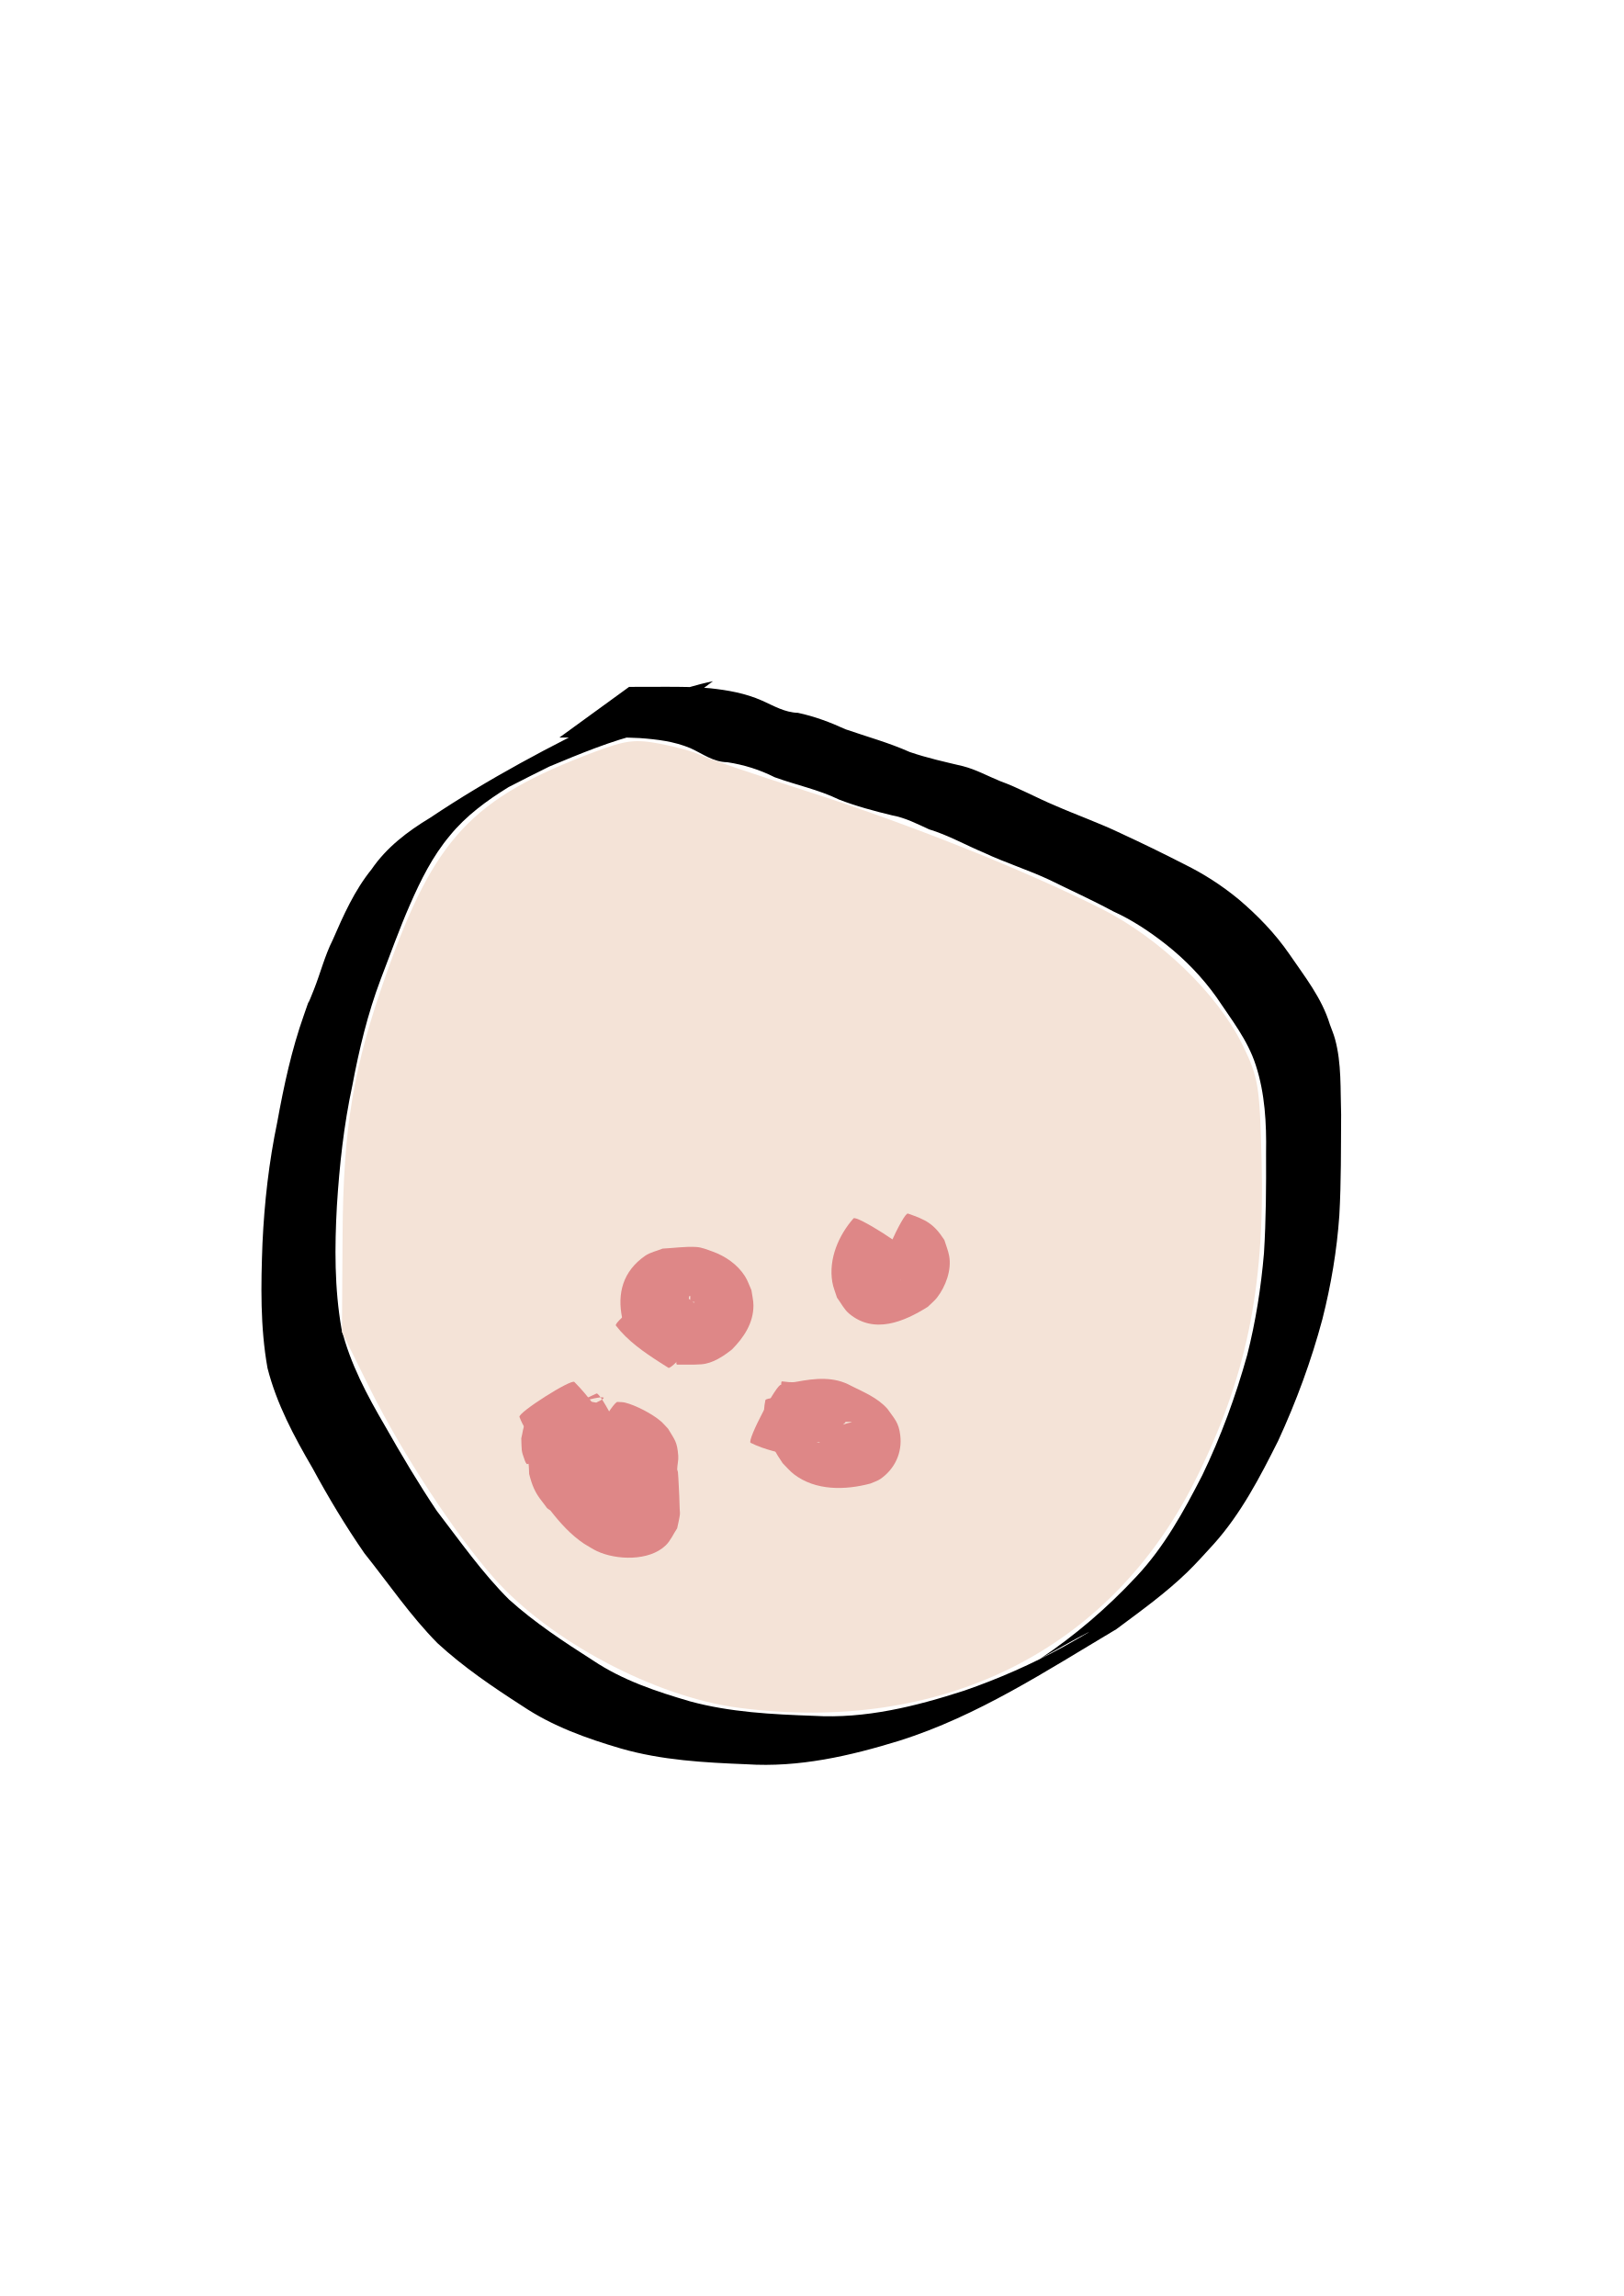
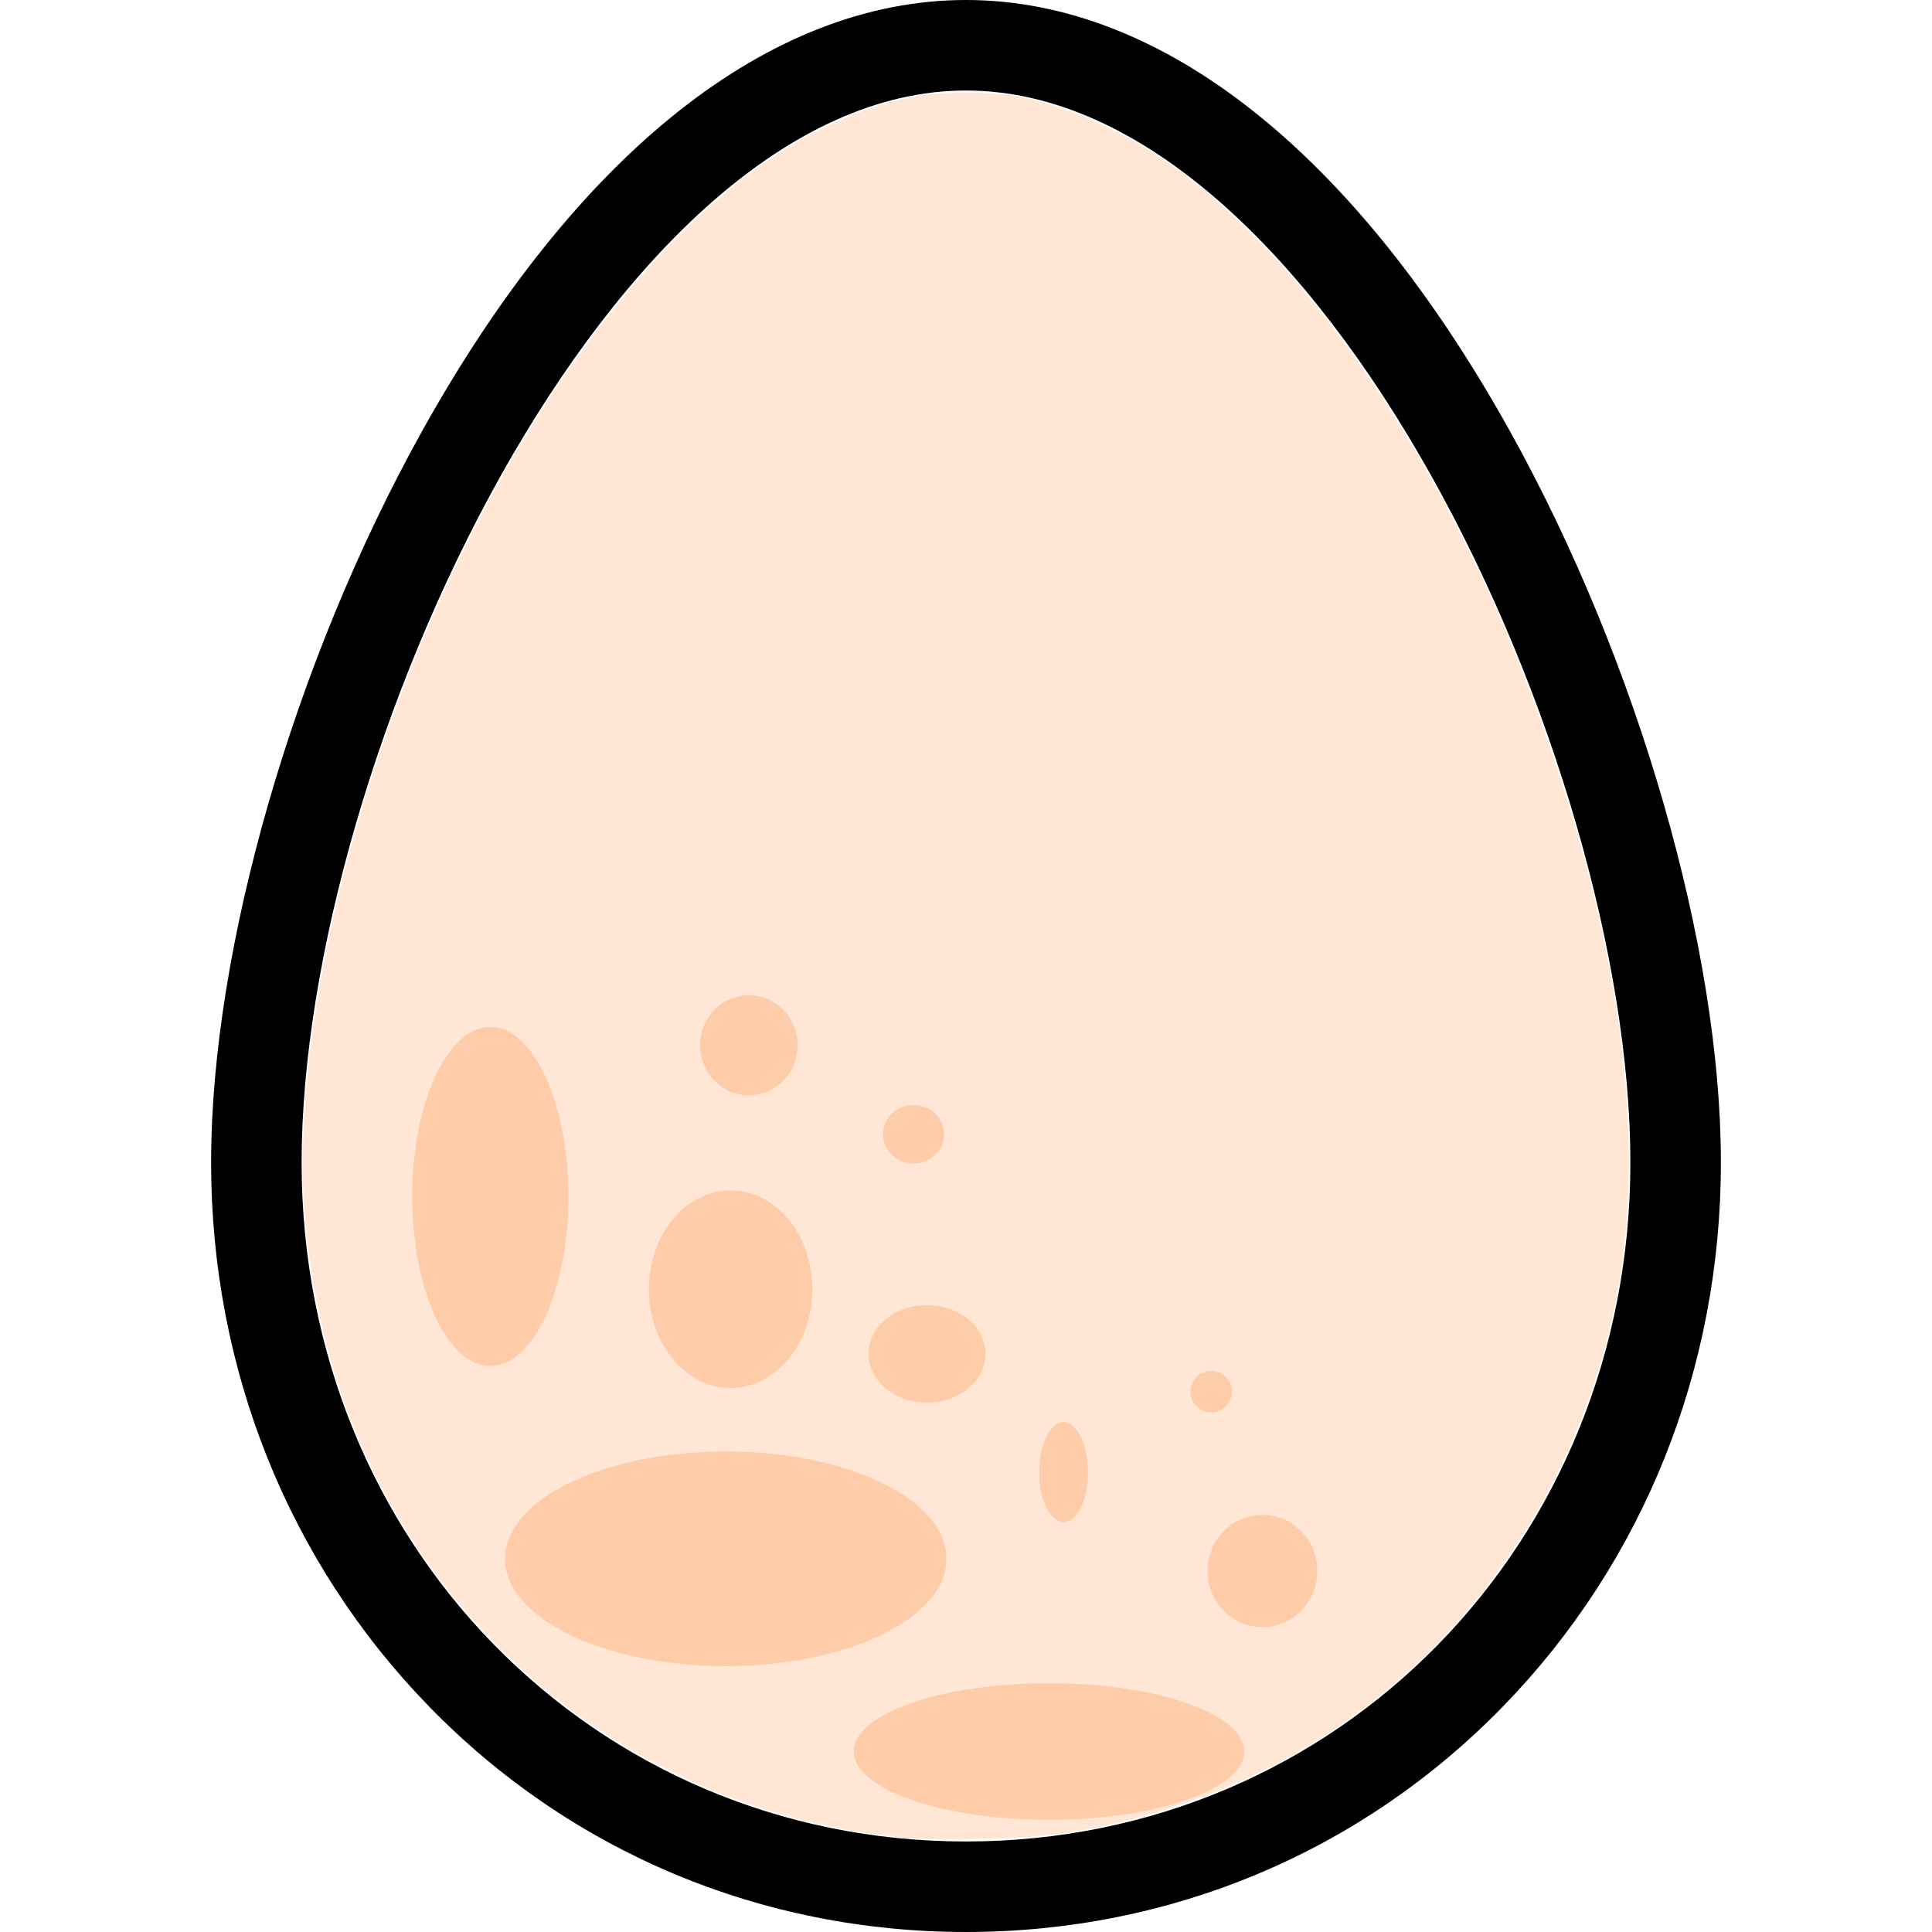
- <svg xmlns="http://www.w3.org/2000/svg" viewBox="0 0 210 297" version="1.1" id="svg8">
-   <defs id="defs2" />
-   <g id="layer1">
-     <path id="path3713" d="m 83.239,94.815 c -4.209,1.012 -8.209,2.681 -12.193,4.342 -0.861,0.43 -1.724,0.855 -2.583,1.289 -0.666,0.336 -4.551,2.32 -5.19,2.665 -0.843,0.455 -3.333,1.886 -2.503,1.41 8.086,-4.644 9.095,-5.349 4.963,-2.678 -2.813,1.744 -5.459,3.675 -7.554,6.251 -2.24,2.673 -3.761,5.744 -5.147,8.911 -1.395,3.177 -2.552,6.449 -3.802,9.684 -1.679,4.453 -2.783,9.055 -3.659,13.722 -1.108,5.131 -1.669,10.344 -1.999,15.574 -0.292,5.313 -0.324,10.653 0.598,15.904 1.123,4.517 3.316,8.615 5.648,12.603 2.105,3.721 4.291,7.388 6.67,10.942 3.007,3.912 5.845,7.98 9.345,11.472 3.346,3.014 7.109,5.481 10.889,7.9 3.823,2.553 8.147,3.993 12.517,5.272 5.215,1.418 10.629,1.683 16,1.874 6.69,0.401 13.172,-1.221 19.478,-3.261 4.438,-1.535 8.747,-3.434 12.866,-5.693 1.029,-0.564 4.079,-2.321 3.037,-1.781 -2.072,1.073 -4.087,2.255 -6.13,3.383 4.581,-3.063 8.731,-6.633 12.479,-10.66 3.61,-3.837 6.145,-8.467 8.533,-13.119 2.406,-4.997 4.315,-10.204 5.802,-15.542 1.101,-4.326 1.788,-8.723 2.17,-13.166 0.268,-4.323 0.29,-8.658 0.27,-12.988 0.064,-3.833 -0.139,-7.674 -1.328,-11.334 -1.057,-3.301 -3.219,-5.985 -5.105,-8.826 -1.812,-2.542 -4.032,-4.846 -6.485,-6.779 -2.148,-1.687 -4.386,-3.18 -6.875,-4.308 -2.673,-1.448 -5.446,-2.691 -8.168,-4.039 -2.789,-1.316 -5.748,-2.228 -8.536,-3.54 -2.385,-0.997 -4.612,-2.271 -7.094,-3.022 -1.575,-0.724 -3.041,-1.484 -4.758,-1.803 -2.335,-0.567 -4.627,-1.177 -6.872,-2.042 -2.659,-1.297 -5.568,-1.886 -8.332,-2.892 -1.934,-0.98 -3.986,-1.618 -6.123,-1.942 -1.801,-0.012 -3.207,-1.108 -4.781,-1.82 -2.076,-0.873 -4.316,-1.143 -6.542,-1.303 -1.882,-0.1 -3.767,-0.087 -5.651,-0.083 -1.582,0.004 -3.163,0.007 -4.745,0.014 0,0 9.016,-6.554 9.016,-6.554 v 0 c 1.581,-8e-6 3.163,-0.007 4.744,-0.011 1.895,0.002 3.792,0.007 5.68,0.184 2.314,0.244 4.618,0.649 6.761,1.6 1.53,0.679 2.924,1.53 4.654,1.584 2.139,0.457 4.174,1.22 6.161,2.132 2.77,0.958 5.605,1.733 8.289,2.933 2.262,0.781 4.586,1.286 6.911,1.84 1.688,0.438 3.172,1.269 4.778,1.924 2.445,0.884 4.702,2.16 7.1,3.159 2.817,1.236 5.726,2.256 8.501,3.589 2.765,1.279 5.503,2.609 8.213,4.002 2.519,1.235 4.86,2.745 7.029,4.53 2.464,2.087 4.74,4.437 6.573,7.102 1.98,2.905 4.19,5.659 5.234,9.085 0.222,0.627 0.49,1.239 0.666,1.88 0.87,3.163 0.684,6.551 0.795,9.79 -0.029,4.355 0.013,8.713 -0.234,13.063 -0.316,4.531 -1.073,8.997 -2.189,13.402 -1.445,5.408 -3.382,10.662 -5.726,15.747 -2.353,4.695 -4.806,9.423 -8.337,13.358 -1.076,1.176 -2.232,2.473 -3.374,3.584 -2.834,2.758 -6.056,5.057 -9.216,7.417 -9.052,5.383 -17.904,11.214 -28.025,14.415 -6.432,1.985 -13.028,3.5 -19.815,3.055 -5.457,-0.219 -10.951,-0.515 -16.231,-2.037 -4.466,-1.31 -8.848,-2.879 -12.742,-5.495 -3.83,-2.466 -7.616,-5.031 -10.977,-8.124 -3.522,-3.564 -6.335,-7.731 -9.458,-11.638 -2.45,-3.539 -4.657,-7.222 -6.707,-11.007 -2.392,-4.096 -4.648,-8.314 -5.825,-12.943 -0.956,-5.33 -0.853,-10.761 -0.651,-16.157 0.244,-5.275 0.836,-10.513 1.917,-15.688 0.852,-4.687 1.844,-9.32 3.439,-13.822 1.646,-4.681 -0.392,0.97 1.306,-3.321 0.839,-2.12 1.394,-4.355 2.423,-6.4 1.396,-3.207 2.801,-6.384 5.022,-9.132 1.95,-2.849 4.647,-4.898 7.587,-6.675 7.563,-5.062 15.643,-9.359 23.847,-13.283 4.142,-1.705 8.314,-3.461 12.717,-4.373 0,0 -8.968,6.687 -8.968,6.687 z" style="stroke-width:0.265;fill:#000000" />
-     <path style="fill:#f4e3d7;stroke-width:2.857" d="m 361.026,834.936 c -40.856,-5.327 -92.379,-32.675 -119.629,-63.498 -19.254,-21.779 -44.903,-60.968 -60.561,-92.532 l -13.693,-27.603 0.309,-47.392 c 0.345,-52.917 5.19,-81.955 21.256,-127.392 23.641,-66.858 41.81,-86.286 101.818,-108.873 15.296,-5.757 19.925,-6.337 32.13,-4.023 7.842,1.487 16.56,3.906 19.373,5.376 2.813,1.47 26.329,9.474 52.257,17.788 50.035,16.043 106.304,38.496 144.091,57.495 28.524,14.342 56.843,41.653 68.974,66.522 7.799,15.986 8.43,19.815 9.358,56.753 1.575,62.656 -7.672,106.937 -32.723,156.709 C 542.234,807.223 460.32,847.882 361.026,834.936 Z" id="path3715" transform="scale(0.2645833)" />
-     <path style="fill:#de8787;stroke-width:0.265" id="path3737" d="m 74.297,178.776 c 1.817,1.834 3.33,3.94 4.606,6.177 0.461,0.755 0.637,1.653 1.079,2.417 0.172,0.297 -0.205,-0.298 0.042,-0.41 -3.7e-5,-0.061 -0.057,-0.162 -1.16e-4,-0.184 0.523,-0.2 3.456,1.335 4.033,1.615 0.501,0.391 -5.035,7.472 -5.536,7.08 v 0 c -1.315,-0.782 -2.655,-1.484 -4.005,-2.198 -1.612,-1.266 -2.45,-2.594 -3.458,-4.322 -1.418,-1.794 -3.036,-3.468 -3.868,-5.651 -0.32,-0.503 6.789,-5.027 7.108,-4.524 z" />
-     <path style="fill:#de8787;stroke-width:0.265" id="path3739" d="m 101.042,179.125 c 2.061,0.005 3.994,0.705 5.914,1.369 0.556,0.28 -3.406,8.149 -3.962,7.869 v 0 c -2.014,-0.388 -4.063,-0.808 -5.912,-1.725 -0.531,-0.28 3.429,-7.793 3.96,-7.513 z" />
-     <path style="fill:#de8787;stroke-width:0.265" id="path3741" d="m 86.354,166.27 c 1.978,0.975 3.666,2.437 5.29,3.91 0.107,0.046 0.214,0.091 0.321,0.137 0.467,0.391 -5.059,7 -5.527,6.609 v 0 c -0.358,-0.227 -0.716,-0.454 -1.074,-0.681 -2.089,-1.342 -4.184,-2.79 -5.709,-4.779 -0.367,-0.474 6.331,-5.669 6.698,-5.196 z" />
-     <path style="fill:#de8787;stroke-width:0.265" id="path3743" d="m 79.902,181.348 c 0.308,0.028 0.624,0.009 0.925,0.083 1.385,0.341 3.523,1.45 4.62,2.396 0.348,0.3 0.642,0.659 0.962,0.989 0.873,1.487 1.162,1.626 1.312,3.484 0.047,0.579 -0.123,1.157 -0.135,1.738 -0.003,0.129 0.074,0.248 0.091,0.376 0.037,0.282 0.084,1.278 0.097,1.529 0.063,1.068 0.107,2.134 0.13,3.203 0.006,0.262 0.059,0.527 0.026,0.787 -0.075,0.593 -0.233,1.173 -0.349,1.759 -0.496,0.739 -0.847,1.599 -1.488,2.216 -2.148,2.066 -6.395,1.902 -8.873,0.746 -0.581,-0.271 -1.112,-0.638 -1.669,-0.957 -1.733,-1.158 -3.104,-2.693 -4.375,-4.32 -0.654,-0.432 -0.227,-0.101 -1.051,-1.133 -0.94,-1.177 -1.316,-2.117 -1.688,-3.584 -0.025,-0.43 -0.017,-0.862 -0.075,-1.289 -0.01,-0.077 -0.18,0.068 -0.233,0.011 -0.112,-0.121 -0.186,-0.276 -0.243,-0.43 -0.527,-1.436 -0.391,-1.284 -0.468,-2.894 0.177,-0.666 0.21,-1.388 0.53,-1.998 0.667,-1.27 1.917,-2.597 3.417,-2.884 2.353,-0.45 3.675,-0.089 5.745,0.257 3.379,-1.573 -3.226,0.019 -2.557,0.297 0.023,0.01 1.149,-0.727 1.534,-0.976 0.351,-0.165 0.702,-0.329 1.053,-0.494 0.524,-0.265 4.275,7.151 3.75,7.416 v 0 c 0.064,-0.089 0.129,-0.178 0.193,-0.266 -0.054,-0.332 -0.36,0.201 -0.986,0.673 -2.184,1.645 -3.213,1.679 -6.167,1.379 -0.493,-0.068 -1.967,-0.105 -1.479,-0.204 0.695,-0.14 1.445,-0.004 2.111,-0.245 0.483,-0.175 1.215,-1.857 1.283,-2.075 0.097,-0.311 0.052,-0.649 0.078,-0.974 -0.02,-0.079 -0.001,-0.18 -0.059,-0.238 -0.048,-0.048 2.15e-4,0.138 0.023,0.202 0.109,0.308 0.269,0.597 0.37,0.907 0.343,1.049 0.421,1.428 0.46,2.494 0.004,0.099 -0.046,-0.193 -0.069,-0.29 -0.334,-1.042 1.362,1.661 1.584,1.664 0.812,0.872 1.821,1.495 2.852,2.083 0.216,0.089 0.92,0.127 0.687,0.138 -0.528,0.024 -1.073,-0.115 -1.585,0.017 -0.133,0.034 0.275,0.193 0.249,0.328 -0.157,0.825 -1.298,1.295 -1.016,2.306 -2.65e-4,0.214 0.093,0.451 -0.001,0.643 -0.086,0.175 -0.01,-0.389 -0.028,-0.583 -0.021,-0.218 -0.061,-0.434 -0.089,-0.651 -0.129,-0.999 -0.08,-0.638 -0.184,-1.705 -0.033,-0.339 -0.068,-0.678 -0.102,-1.017 -0.039,-1.048 -0.171,-2.742 0.231,-3.718 0.066,-0.16 0.078,0.336 0.13,0.501 0.314,1.005 0.199,0.732 0.596,1.439 -0.43,-0.005 -0.127,0.024 -0.846,-0.297 -1.143,-0.51 -2.316,-0.954 -3.424,-1.539 -0.516,-0.297 3.679,-7.597 4.195,-7.3 z" />
-     <path style="fill:#de8787;stroke-width:0.265" id="path3745" d="m 107.385,181.129 c 0.201,0.748 0.31,3.149 1.164,3.457 0.273,-0.295 0.688,-0.362 1.061,-0.488 0.17,-0.058 0.696,-0.134 0.517,-0.155 -0.525,-0.061 -2.742,0.082 -1.08,-0.018 0.1,2.6e-4 0.326,-0.096 0.301,7.9e-4 -0.051,0.199 -0.299,0.286 -0.417,0.454 -0.247,0.353 -0.499,0.709 -0.673,1.103 -0.261,0.591 -0.284,1.308 -0.341,1.945 -0.098,0.005 -0.203,0.052 -0.293,0.015 -0.218,-0.09 -0.39,-0.268 -0.597,-0.383 -0.118,-0.065 -0.249,-0.103 -0.374,-0.155 -0.172,-0.087 -0.347,-0.167 -0.515,-0.262 -1.213,-0.687 -0.198,-0.181 -1.06,-0.598 -0.05,0.008 -0.121,-0.019 -0.15,0.023 -0.03,0.043 0.015,0.103 0.028,0.153 0.234,0.885 3.472,-0.131 1.307,0.233 -0.956,0.199 -1.915,0.357 -2.887,0.445 -0.581,0.159 -2.827,-8.052 -2.246,-8.21 v 0 c 0.627,0.055 1.246,0.184 1.874,0.052 2.409,-0.451 4.86,-0.717 7.077,0.525 1.672,0.833 3.421,1.542 4.697,2.977 0.913,1.302 1.457,1.747 1.656,3.422 0.27,2.269 -0.699,4.339 -2.556,5.64 -0.393,0.275 -0.872,0.4 -1.308,0.6 -3.25,0.868 -7.092,0.952 -9.898,-1.211 -0.533,-0.411 -0.962,-0.943 -1.443,-1.415 -1.739,-2.549 -2.904,-4.972 -2.239,-8.15 0,-0.594 8.395,-0.594 8.395,0 z" />
-     <path style="fill:#de8787;stroke-width:0.265" id="path3747" d="m 80.469,170.512 c -0.67,-3.203 0.095,-6.064 2.955,-8.058 0.672,-0.468 1.514,-0.626 2.271,-0.939 1.445,-0.07 2.891,-0.292 4.335,-0.211 0.717,0.04 1.4,0.331 2.077,0.57 1.693,0.599 3.287,1.692 4.258,3.237 0.348,0.553 0.546,1.187 0.82,1.781 0.087,0.661 0.261,1.317 0.261,1.984 -0.001,2.277 -1.251,4.144 -2.779,5.685 -1.122,0.884 -2.48,1.807 -3.96,1.918 -1.048,0.079 -2.101,0.027 -3.152,0.04 -0.573,-0.166 1.777,-8.27 2.35,-8.104 v 0 c -0.653,0.028 -1.311,-7.9e-4 -1.959,0.084 -0.059,0.008 0.045,0.11 0.071,0.163 0.049,0.103 0.083,0.221 0.231,0.22 0.094,-2.7e-4 0.181,-0.049 0.271,-0.074 0.034,0.1 -0.041,0.375 0.045,0.314 0.102,-0.073 0.114,-0.228 0.202,-0.318 0.257,-0.263 0.114,1.329 0.368,1.024 0.07,0.133 0.163,0.257 0.209,0.4 0.039,0.122 -0.257,0.047 -0.383,0.023 -0.251,-0.049 -0.496,-0.132 -0.748,-0.174 -0.845,-0.141 -1.653,0.12 1.107,-0.312 -0.458,-0.843 -0.162,-0.081 -0.079,-1.447 0.014,-0.227 0.108,-0.833 -0.062,-0.681 -0.228,0.206 0.005,2.465 -0.314,2.874 0,0.594 -8.395,0.594 -8.395,0 z" />
-     <path style="fill:#de8787;stroke-width:0.265" id="path3749" d="m 117.49,162.134 c -0.066,0.214 -0.127,0.43 -0.198,0.642 -0.283,0.85 -0.615,1.692 -0.765,2.582 -0.018,0.109 -8e-5,0.442 -0.002,0.331 -0.002,-0.135 5.3e-4,-0.27 7.9e-4,-0.406 -0.216,-0.551 -0.597,-1.903 -1.309,-2.14 -0.785,-0.262 -1.659,-0.025 -2.48,-0.132 -0.148,-0.019 0.286,-0.083 0.425,-0.136 0.406,-0.156 0.841,-0.392 1.221,-0.584 0.045,-0.009 0.124,-0.073 0.134,-0.028 0.015,0.07 -0.094,0.12 -0.099,0.192 -0.003,0.039 0.081,-0.114 0.091,-0.075 0.051,0.193 -0.089,0.393 -0.097,0.593 -0.012,0.302 -0.002,0.604 -0.003,0.906 0.122,0.865 0.221,0.972 -0.615,1.189 -0.572,-0.258 3.071,-8.344 3.643,-8.086 v 0 c 2.297,0.809 3.309,1.267 4.701,3.42 0.205,0.677 0.484,1.335 0.616,2.03 0.35,1.84 -0.452,3.992 -1.566,5.423 -0.35,0.45 -0.81,0.803 -1.215,1.204 -3.021,1.896 -6.924,3.59 -10.17,0.85 -0.655,-0.553 -1.034,-1.368 -1.551,-2.052 -0.203,-0.677 -0.494,-1.333 -0.609,-2.031 -0.492,-2.984 0.812,-6.02 2.738,-8.216 0.32,-0.503 7.428,4.021 7.108,4.524 z" />
-   </g>
+ <svg xmlns="http://www.w3.org/2000/svg" xml:space="preserve" style="enable-background:new 0 0 256.137 256.137;" viewBox="0 0 256.137 256.137" y="0px" x="0px" id="Capa_1" version="1.1">
+   <defs id="defs3865" />
+   <path id="path3830" d="M200.238,57.263C179.721,20.337,154.091,0,128.068,0s-51.652,20.337-72.17,57.263  c-16.955,30.518-27.911,68.538-27.911,96.862c0,27.337,10.247,52.933,28.855,72.071c18.771,19.308,44.066,29.94,71.227,29.94  s52.456-10.633,71.227-29.94c18.607-19.139,28.854-44.734,28.854-72.071C228.149,125.801,217.193,87.78,200.238,57.263z   M128.068,244.137c-49.392,0-88.081-39.538-88.081-90.012C39.987,100.581,81.154,12,128.068,12s88.081,88.581,88.081,142.125  C216.149,204.599,177.46,244.137,128.068,244.137z" />
+   <g id="g3832">
+ </g>
+   <g id="g3834">
+ </g>
+   <g id="g3836">
+ </g>
+   <g id="g3838">
+ </g>
+   <g id="g3840">
+ </g>
+   <g id="g3842">
+ </g>
+   <g id="g3844">
+ </g>
+   <g id="g3846">
+ </g>
+   <g id="g3848">
+ </g>
+   <g id="g3850">
+ </g>
+   <g id="g3852">
+ </g>
+   <g id="g3854">
+ </g>
+   <g id="g3856">
+ </g>
+   <g id="g3858">
+ </g>
+   <g id="g3860">
+ </g>
+   <path id="path3869" d="M 119.66,243.627 C 98.511,241.514 79.238,232.176 64.854,217.075 50.525,202.031 42.239,183.083 40.408,161.177 39.297,147.877 41.713,129.161 46.891,110.954 58.278,70.912 79.936,35.798 102.519,20.764 c 6.029,-4.014 13.108,-7.002 19.081,-8.056 3.116,-0.55 9.821,-0.55 12.936,0 5.973,1.054 13.052,4.042 19.081,8.056 20.206,13.451 39.879,43.152 51.908,78.366 9.25,27.077 12.378,51 9.21,70.421 -3.447,21.13 -14.338,40.566 -30.232,53.954 -12.347,10.401 -27.154,17.039 -43.566,19.533 -5.001,0.76 -16.404,1.075 -21.276,0.588 z" style="fill:#ffe6d5;stroke-width:0.323" />
+   <ellipse ry="14.23" rx="29.268" cy="206.656" cx="96.213" id="path3871" style="fill:#ffccaa" />
+   <ellipse ry="22.477" rx="10.349" cy="158.63" cx="65.004" id="path3873" style="fill:#ffccaa" />
+   <ellipse ry="6.468" rx="7.762" cy="179.49" cx="122.894" id="path3875" style="fill:#ffccaa" />
+   <ellipse ry="13.098" rx="10.834" cy="170.92" cx="96.86" id="path3877" style="fill:#ffccaa" />
+   <ellipse ry="6.63" rx="6.468" cy="138.579" cx="99.285" id="path3879" style="fill:#ffccaa;stroke-width:0.834" />
+   <ellipse ry="3.881" rx="4.043" cy="150.383" cx="121.115" id="path3881" style="fill:#ffccaa" />
+   <ellipse ry="9.055" rx="25.872" cy="232.205" cx="139.064" id="path3883" style="fill:#ffccaa" />
+   <circle r="2.749" cy="184.503" cx="160.571" id="path3887" style="fill:#ffccaa" />
+   <ellipse ry="7.438" rx="7.277" cy="208.273" cx="167.362" id="path3889" style="fill:#ffccaa" />
+   <ellipse ry="6.63" rx="3.234" cy="195.175" cx="141.005" id="path3891" style="fill:#ffccaa" />
</svg>
